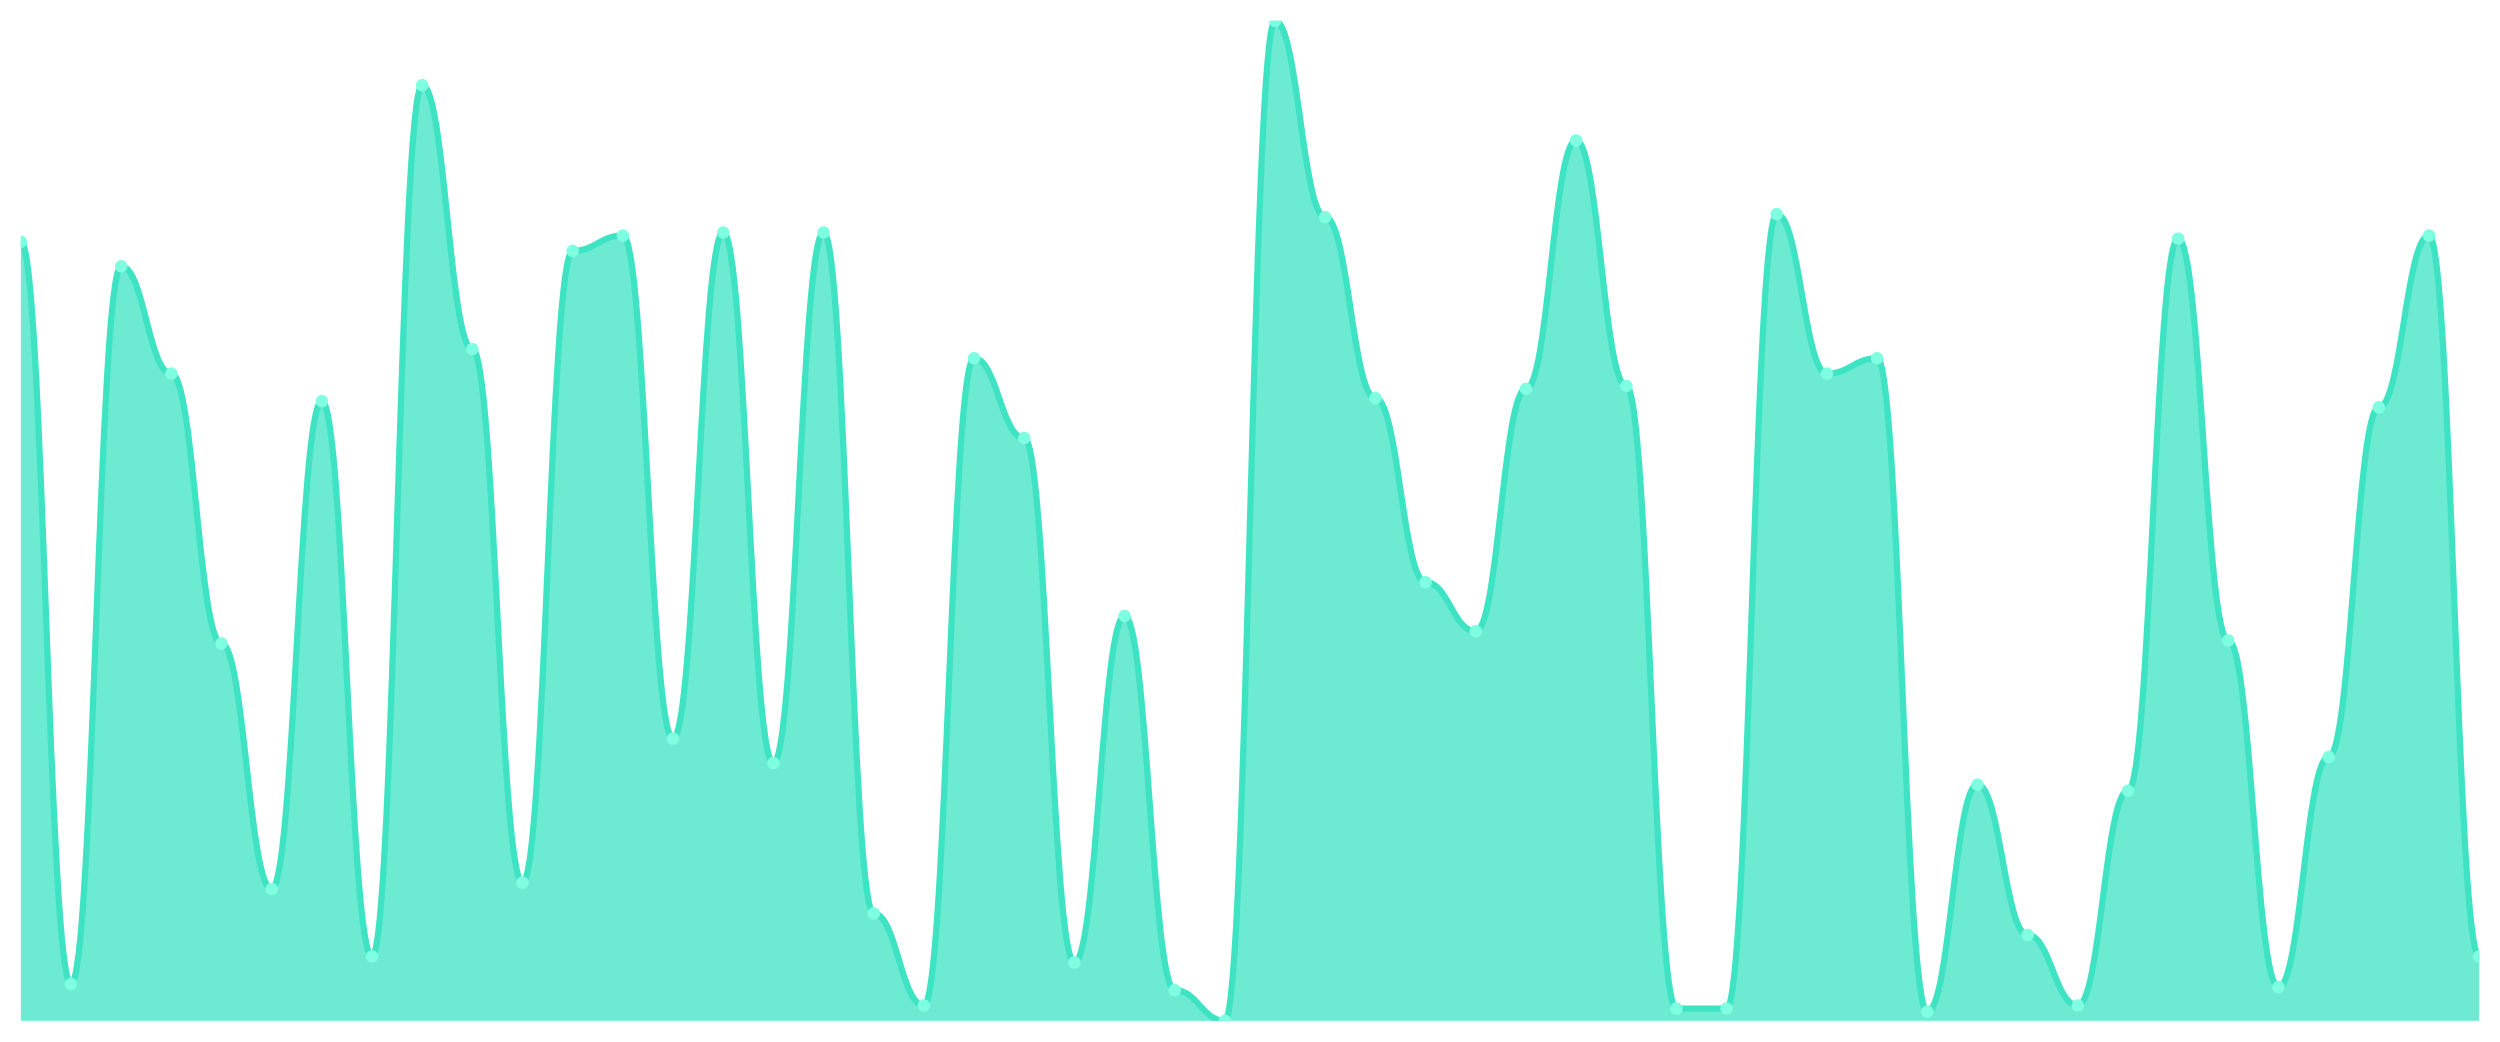
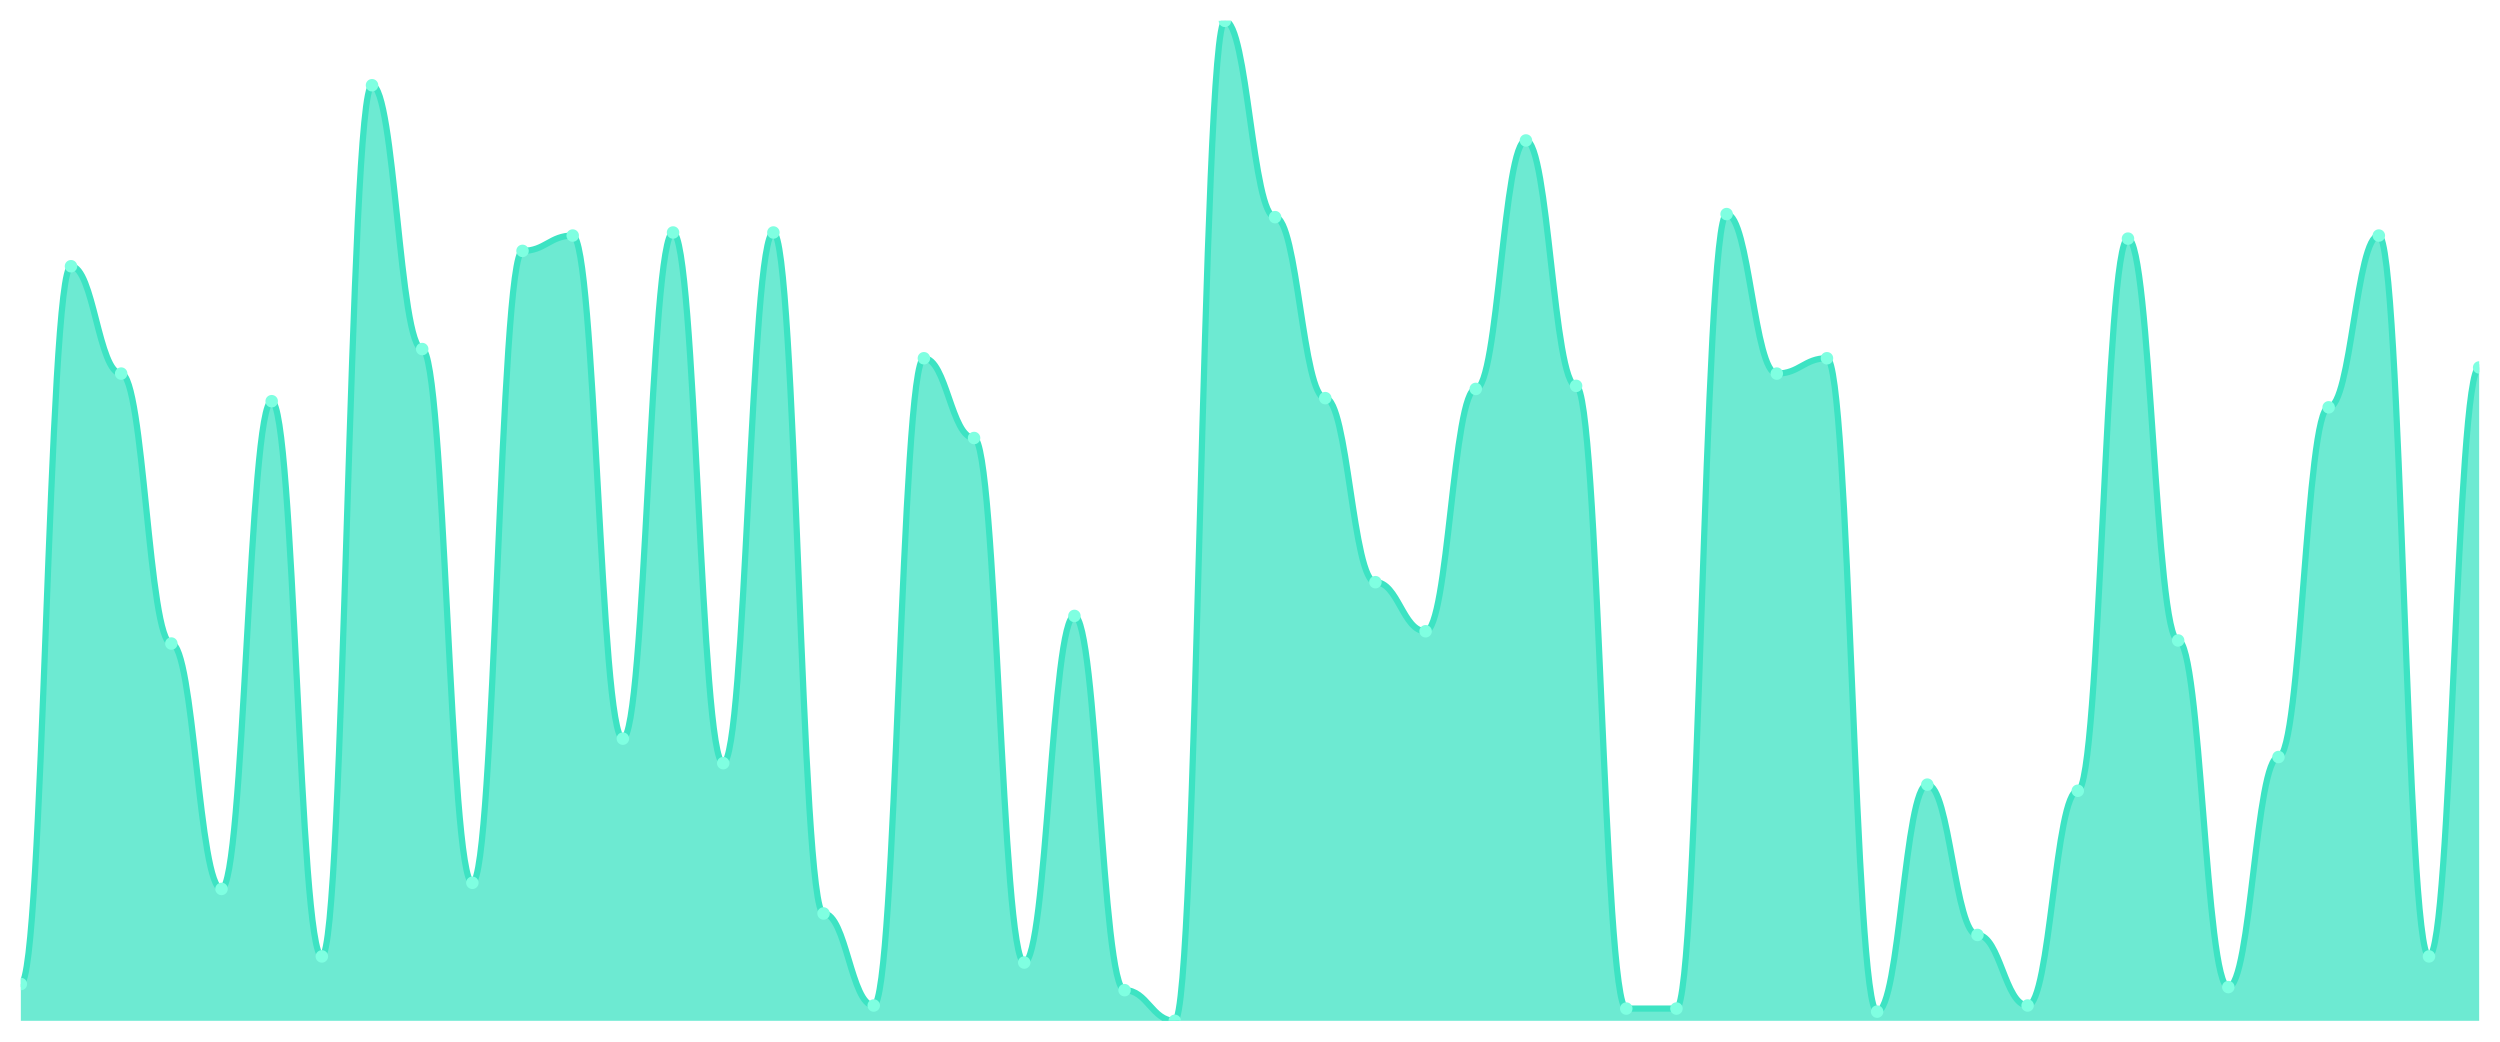
<svg xmlns="http://www.w3.org/2000/svg" viewBox="0 0 1200 500" width="1200" height="500">
  <defs>
    <clipPath id="c">
      <rect x="10" y="10" width="1180" height="480" />
    </clipPath>
  </defs>
  <rect width="1200" height="500" fill="none" />
  <g clip-path="url(#c)">
-     <path d="M 10,490 L 10,116.012 C 20.837,116.012 23.245,472.331 34.082,472.331 C 44.918,472.331 47.327,127.791 58.163,127.791 C 69,127.791 71.408,179.325 82.245,179.325 C 93.082,179.325 95.49,308.896 106.327,308.896 C 117.163,308.896 119.571,426.687 130.408,426.687 C 141.245,426.687 143.653,192.577 154.49,192.577 C 165.327,192.577 167.735,459.08 178.571,459.08 C 189.408,459.08 191.816,40.92 202.653,40.92 C 213.49,40.92 215.898,167.546 226.735,167.546 C 237.571,167.546 239.98,423.742 250.816,423.742 C 261.653,423.742 264.061,120.429 274.898,120.429 C 285.735,120.429 288.143,113.067 298.98,113.067 C 309.816,113.067 312.224,354.54 323.061,354.54 C 333.898,354.54 336.306,111.595 347.143,111.595 C 357.98,111.595 360.388,366.319 371.224,366.319 C 382.061,366.319 384.469,111.595 395.306,111.595 C 406.143,111.595 408.551,438.466 419.388,438.466 C 430.224,438.466 432.633,482.638 443.469,482.638 C 454.306,482.638 456.714,171.963 467.551,171.963 C 478.388,171.963 480.796,210.245 491.633,210.245 C 502.469,210.245 504.878,462.025 515.714,462.025 C 526.551,462.025 528.959,295.644 539.796,295.644 C 550.633,295.644 553.041,475.276 563.878,475.276 C 574.714,475.276 577.122,490 587.959,490 C 598.796,490 601.204,10 612.041,10 C 622.878,10 625.286,104.233 636.122,104.233 C 646.959,104.233 649.367,191.104 660.204,191.104 C 671.041,191.104 673.449,279.448 684.286,279.448 C 695.122,279.448 697.531,303.006 708.367,303.006 C 719.204,303.006 721.612,186.687 732.449,186.687 C 743.286,186.687 745.694,67.423 756.531,67.423 C 767.367,67.423 769.776,185.215 780.612,185.215 C 791.449,185.215 793.857,484.11 804.694,484.11 C 815.531,484.11 817.939,484.11 828.776,484.11 C 839.612,484.11 842.02,102.761 852.857,102.761 C 863.694,102.761 866.102,179.325 876.939,179.325 C 887.776,179.325 890.184,171.963 901.02,171.963 C 911.857,171.963 914.265,485.583 925.102,485.583 C 935.939,485.583 938.347,376.626 949.184,376.626 C 960.02,376.626 962.429,448.773 973.265,448.773 C 984.102,448.773 986.51,482.638 997.347,482.638 C 1008.184,482.638 1010.592,379.571 1021.429,379.571 C 1032.265,379.571 1034.673,114.54 1045.51,114.54 C 1056.347,114.54 1058.755,307.423 1069.592,307.423 C 1080.429,307.423 1082.837,473.804 1093.673,473.804 C 1104.51,473.804 1106.918,363.374 1117.755,363.374 C 1128.592,363.374 1131,195.521 1141.837,195.521 C 1152.673,195.521 1155.082,113.067 1165.918,113.067 C 1176.755,113.067 1179.163,459.08 1190,459.08 L 1190,490 Z" fill="rgba(61,227,195,0.75)" />
-     <path d="M 10,116.012 C 20.837,116.012 23.245,472.331 34.082,472.331 C 44.918,472.331 47.327,127.791 58.163,127.791 C 69,127.791 71.408,179.325 82.245,179.325 C 93.082,179.325 95.49,308.896 106.327,308.896 C 117.163,308.896 119.571,426.687 130.408,426.687 C 141.245,426.687 143.653,192.577 154.49,192.577 C 165.327,192.577 167.735,459.08 178.571,459.08 C 189.408,459.08 191.816,40.92 202.653,40.92 C 213.49,40.92 215.898,167.546 226.735,167.546 C 237.571,167.546 239.98,423.742 250.816,423.742 C 261.653,423.742 264.061,120.429 274.898,120.429 C 285.735,120.429 288.143,113.067 298.98,113.067 C 309.816,113.067 312.224,354.54 323.061,354.54 C 333.898,354.54 336.306,111.595 347.143,111.595 C 357.98,111.595 360.388,366.319 371.224,366.319 C 382.061,366.319 384.469,111.595 395.306,111.595 C 406.143,111.595 408.551,438.466 419.388,438.466 C 430.224,438.466 432.633,482.638 443.469,482.638 C 454.306,482.638 456.714,171.963 467.551,171.963 C 478.388,171.963 480.796,210.245 491.633,210.245 C 502.469,210.245 504.878,462.025 515.714,462.025 C 526.551,462.025 528.959,295.644 539.796,295.644 C 550.633,295.644 553.041,475.276 563.878,475.276 C 574.714,475.276 577.122,490 587.959,490 C 598.796,490 601.204,10 612.041,10 C 622.878,10 625.286,104.233 636.122,104.233 C 646.959,104.233 649.367,191.104 660.204,191.104 C 671.041,191.104 673.449,279.448 684.286,279.448 C 695.122,279.448 697.531,303.006 708.367,303.006 C 719.204,303.006 721.612,186.687 732.449,186.687 C 743.286,186.687 745.694,67.423 756.531,67.423 C 767.367,67.423 769.776,185.215 780.612,185.215 C 791.449,185.215 793.857,484.11 804.694,484.11 C 815.531,484.11 817.939,484.11 828.776,484.11 C 839.612,484.11 842.02,102.761 852.857,102.761 C 863.694,102.761 866.102,179.325 876.939,179.325 C 887.776,179.325 890.184,171.963 901.02,171.963 C 911.857,171.963 914.265,485.583 925.102,485.583 C 935.939,485.583 938.347,376.626 949.184,376.626 C 960.02,376.626 962.429,448.773 973.265,448.773 C 984.102,448.773 986.51,482.638 997.347,482.638 C 1008.184,482.638 1010.592,379.571 1021.429,379.571 C 1032.265,379.571 1034.673,114.54 1045.51,114.54 C 1056.347,114.54 1058.755,307.423 1069.592,307.423 C 1080.429,307.423 1082.837,473.804 1093.673,473.804 C 1104.51,473.804 1106.918,363.374 1117.755,363.374 C 1128.592,363.374 1131,195.521 1141.837,195.521 C 1152.673,195.521 1155.082,113.067 1165.918,113.067 C 1176.755,113.067 1179.163,459.08 1190,459.08" fill="none" stroke="#3de3c3" stroke-width="3" stroke-linecap="round" stroke-linejoin="round" />
-     <circle cx="10" cy="116.012" r="3" fill="#7fffe1" />
-     <circle cx="34.082" cy="472.331" r="3" fill="#7fffe1" />
-     <circle cx="58.163" cy="127.791" r="3" fill="#7fffe1" />
-     <circle cx="82.245" cy="179.325" r="3" fill="#7fffe1" />
-     <circle cx="106.327" cy="308.896" r="3" fill="#7fffe1" />
-     <circle cx="130.408" cy="426.687" r="3" fill="#7fffe1" />
-     <circle cx="154.49" cy="192.577" r="3" fill="#7fffe1" />
-     <circle cx="178.571" cy="459.08" r="3" fill="#7fffe1" />
-     <circle cx="202.653" cy="40.92" r="3" fill="#7fffe1" />
-     <circle cx="226.735" cy="167.546" r="3" fill="#7fffe1" />
-     <circle cx="250.816" cy="423.742" r="3" fill="#7fffe1" />
-     <circle cx="274.898" cy="120.429" r="3" fill="#7fffe1" />
-     <circle cx="298.98" cy="113.067" r="3" fill="#7fffe1" />
-     <circle cx="323.061" cy="354.54" r="3" fill="#7fffe1" />
-     <circle cx="347.143" cy="111.595" r="3" fill="#7fffe1" />
-     <circle cx="371.224" cy="366.319" r="3" fill="#7fffe1" />
-     <circle cx="395.306" cy="111.595" r="3" fill="#7fffe1" />
-     <circle cx="419.388" cy="438.466" r="3" fill="#7fffe1" />
-     <circle cx="443.469" cy="482.638" r="3" fill="#7fffe1" />
-     <circle cx="467.551" cy="171.963" r="3" fill="#7fffe1" />
-     <circle cx="491.633" cy="210.245" r="3" fill="#7fffe1" />
-     <circle cx="515.714" cy="462.025" r="3" fill="#7fffe1" />
-     <circle cx="539.796" cy="295.644" r="3" fill="#7fffe1" />
-     <circle cx="563.878" cy="475.276" r="3" fill="#7fffe1" />
-     <circle cx="587.959" cy="490" r="3" fill="#7fffe1" />
-     <circle cx="612.041" cy="10" r="3" fill="#7fffe1" />
-     <circle cx="636.122" cy="104.233" r="3" fill="#7fffe1" />
-     <circle cx="660.204" cy="191.104" r="3" fill="#7fffe1" />
-     <circle cx="684.286" cy="279.448" r="3" fill="#7fffe1" />
-     <circle cx="708.367" cy="303.006" r="3" fill="#7fffe1" />
-     <circle cx="732.449" cy="186.687" r="3" fill="#7fffe1" />
-     <circle cx="756.531" cy="67.423" r="3" fill="#7fffe1" />
-     <circle cx="780.612" cy="185.215" r="3" fill="#7fffe1" />
+     <path d="M 10,490 L 10,472.331 C 20.837,472.331 23.245,127.791 34.082,127.791 C 44.918,127.791 47.327,179.325 58.163,179.325 C 69,179.325 71.408,308.896 82.245,308.896 C 93.082,308.896 95.49,426.687 106.327,426.687 C 117.163,426.687 119.571,192.577 130.408,192.577 C 141.245,192.577 143.653,459.08 154.49,459.08 C 165.327,459.08 167.735,40.92 178.571,40.92 C 189.408,40.92 191.816,167.546 202.653,167.546 C 213.49,167.546 215.898,423.742 226.735,423.742 C 237.571,423.742 239.98,120.429 250.816,120.429 C 261.653,120.429 264.061,113.067 274.898,113.067 C 285.735,113.067 288.143,354.54 298.98,354.54 C 309.816,354.54 312.224,111.595 323.061,111.595 C 333.898,111.595 336.306,366.319 347.143,366.319 C 357.98,366.319 360.388,111.595 371.224,111.595 C 382.061,111.595 384.469,438.466 395.306,438.466 C 406.143,438.466 408.551,482.638 419.388,482.638 C 430.224,482.638 432.633,171.963 443.469,171.963 C 454.306,171.963 456.714,210.245 467.551,210.245 C 478.388,210.245 480.796,462.025 491.633,462.025 C 502.469,462.025 504.878,295.644 515.714,295.644 C 526.551,295.644 528.959,475.276 539.796,475.276 C 550.633,475.276 553.041,490 563.878,490 C 574.714,490 577.122,10 587.959,10 C 598.796,10 601.204,104.233 612.041,104.233 C 622.878,104.233 625.286,191.104 636.122,191.104 C 646.959,191.104 649.367,279.448 660.204,279.448 C 671.041,279.448 673.449,303.006 684.286,303.006 C 695.122,303.006 697.531,186.687 708.367,186.687 C 719.204,186.687 721.612,67.423 732.449,67.423 C 743.286,67.423 745.694,185.215 756.531,185.215 C 767.367,185.215 769.776,484.11 780.612,484.11 C 791.449,484.11 793.857,484.11 804.694,484.11 C 815.531,484.11 817.939,102.761 828.776,102.761 C 839.612,102.761 842.02,179.325 852.857,179.325 C 863.694,179.325 866.102,171.963 876.939,171.963 C 887.776,171.963 890.184,485.583 901.02,485.583 C 911.857,485.583 914.265,376.626 925.102,376.626 C 935.939,376.626 938.347,448.773 949.184,448.773 C 960.02,448.773 962.429,482.638 973.265,482.638 C 984.102,482.638 986.51,379.571 997.347,379.571 C 1008.184,379.571 1010.592,114.54 1021.429,114.54 C 1032.265,114.54 1034.673,307.423 1045.51,307.423 C 1056.347,307.423 1058.755,473.804 1069.592,473.804 C 1080.429,473.804 1082.837,363.374 1093.673,363.374 C 1104.51,363.374 1106.918,195.521 1117.755,195.521 C 1128.592,195.521 1131,113.067 1141.837,113.067 C 1152.673,113.067 1155.082,459.08 1165.918,459.08 C 1176.755,459.08 1179.163,176.38 1190,176.38 L 1190,490 Z" fill="rgba(61,227,195,0.75)" />
+     <path d="M 10,472.331 C 20.837,472.331 23.245,127.791 34.082,127.791 C 44.918,127.791 47.327,179.325 58.163,179.325 C 69,179.325 71.408,308.896 82.245,308.896 C 93.082,308.896 95.49,426.687 106.327,426.687 C 117.163,426.687 119.571,192.577 130.408,192.577 C 141.245,192.577 143.653,459.08 154.49,459.08 C 165.327,459.08 167.735,40.92 178.571,40.92 C 189.408,40.92 191.816,167.546 202.653,167.546 C 213.49,167.546 215.898,423.742 226.735,423.742 C 237.571,423.742 239.98,120.429 250.816,120.429 C 261.653,120.429 264.061,113.067 274.898,113.067 C 285.735,113.067 288.143,354.54 298.98,354.54 C 309.816,354.54 312.224,111.595 323.061,111.595 C 333.898,111.595 336.306,366.319 347.143,366.319 C 357.98,366.319 360.388,111.595 371.224,111.595 C 382.061,111.595 384.469,438.466 395.306,438.466 C 406.143,438.466 408.551,482.638 419.388,482.638 C 430.224,482.638 432.633,171.963 443.469,171.963 C 454.306,171.963 456.714,210.245 467.551,210.245 C 478.388,210.245 480.796,462.025 491.633,462.025 C 502.469,462.025 504.878,295.644 515.714,295.644 C 526.551,295.644 528.959,475.276 539.796,475.276 C 550.633,475.276 553.041,490 563.878,490 C 574.714,490 577.122,10 587.959,10 C 598.796,10 601.204,104.233 612.041,104.233 C 622.878,104.233 625.286,191.104 636.122,191.104 C 646.959,191.104 649.367,279.448 660.204,279.448 C 671.041,279.448 673.449,303.006 684.286,303.006 C 695.122,303.006 697.531,186.687 708.367,186.687 C 719.204,186.687 721.612,67.423 732.449,67.423 C 743.286,67.423 745.694,185.215 756.531,185.215 C 767.367,185.215 769.776,484.11 780.612,484.11 C 791.449,484.11 793.857,484.11 804.694,484.11 C 815.531,484.11 817.939,102.761 828.776,102.761 C 839.612,102.761 842.02,179.325 852.857,179.325 C 863.694,179.325 866.102,171.963 876.939,171.963 C 887.776,171.963 890.184,485.583 901.02,485.583 C 911.857,485.583 914.265,376.626 925.102,376.626 C 935.939,376.626 938.347,448.773 949.184,448.773 C 960.02,448.773 962.429,482.638 973.265,482.638 C 984.102,482.638 986.51,379.571 997.347,379.571 C 1008.184,379.571 1010.592,114.54 1021.429,114.54 C 1032.265,114.54 1034.673,307.423 1045.51,307.423 C 1056.347,307.423 1058.755,473.804 1069.592,473.804 C 1080.429,473.804 1082.837,363.374 1093.673,363.374 C 1104.51,363.374 1106.918,195.521 1117.755,195.521 C 1128.592,195.521 1131,113.067 1141.837,113.067 C 1152.673,113.067 1155.082,459.08 1165.918,459.08 C 1176.755,459.08 1179.163,176.38 1190,176.38" fill="none" stroke="#3de3c3" stroke-width="3" stroke-linecap="round" stroke-linejoin="round" />
+     <circle cx="10" cy="472.331" r="3" fill="#7fffe1" />
+     <circle cx="34.082" cy="127.791" r="3" fill="#7fffe1" />
+     <circle cx="58.163" cy="179.325" r="3" fill="#7fffe1" />
+     <circle cx="82.245" cy="308.896" r="3" fill="#7fffe1" />
+     <circle cx="106.327" cy="426.687" r="3" fill="#7fffe1" />
+     <circle cx="130.408" cy="192.577" r="3" fill="#7fffe1" />
+     <circle cx="154.49" cy="459.08" r="3" fill="#7fffe1" />
+     <circle cx="178.571" cy="40.92" r="3" fill="#7fffe1" />
+     <circle cx="202.653" cy="167.546" r="3" fill="#7fffe1" />
+     <circle cx="226.735" cy="423.742" r="3" fill="#7fffe1" />
+     <circle cx="250.816" cy="120.429" r="3" fill="#7fffe1" />
+     <circle cx="274.898" cy="113.067" r="3" fill="#7fffe1" />
+     <circle cx="298.98" cy="354.54" r="3" fill="#7fffe1" />
+     <circle cx="323.061" cy="111.595" r="3" fill="#7fffe1" />
+     <circle cx="347.143" cy="366.319" r="3" fill="#7fffe1" />
+     <circle cx="371.224" cy="111.595" r="3" fill="#7fffe1" />
+     <circle cx="395.306" cy="438.466" r="3" fill="#7fffe1" />
+     <circle cx="419.388" cy="482.638" r="3" fill="#7fffe1" />
+     <circle cx="443.469" cy="171.963" r="3" fill="#7fffe1" />
+     <circle cx="467.551" cy="210.245" r="3" fill="#7fffe1" />
+     <circle cx="491.633" cy="462.025" r="3" fill="#7fffe1" />
+     <circle cx="515.714" cy="295.644" r="3" fill="#7fffe1" />
+     <circle cx="539.796" cy="475.276" r="3" fill="#7fffe1" />
+     <circle cx="563.878" cy="490" r="3" fill="#7fffe1" />
+     <circle cx="587.959" cy="10" r="3" fill="#7fffe1" />
+     <circle cx="612.041" cy="104.233" r="3" fill="#7fffe1" />
+     <circle cx="636.122" cy="191.104" r="3" fill="#7fffe1" />
+     <circle cx="660.204" cy="279.448" r="3" fill="#7fffe1" />
+     <circle cx="684.286" cy="303.006" r="3" fill="#7fffe1" />
+     <circle cx="708.367" cy="186.687" r="3" fill="#7fffe1" />
+     <circle cx="732.449" cy="67.423" r="3" fill="#7fffe1" />
+     <circle cx="756.531" cy="185.215" r="3" fill="#7fffe1" />
+     <circle cx="780.612" cy="484.11" r="3" fill="#7fffe1" />
    <circle cx="804.694" cy="484.11" r="3" fill="#7fffe1" />
-     <circle cx="828.776" cy="484.11" r="3" fill="#7fffe1" />
-     <circle cx="852.857" cy="102.761" r="3" fill="#7fffe1" />
-     <circle cx="876.939" cy="179.325" r="3" fill="#7fffe1" />
-     <circle cx="901.02" cy="171.963" r="3" fill="#7fffe1" />
-     <circle cx="925.102" cy="485.583" r="3" fill="#7fffe1" />
-     <circle cx="949.184" cy="376.626" r="3" fill="#7fffe1" />
-     <circle cx="973.265" cy="448.773" r="3" fill="#7fffe1" />
-     <circle cx="997.347" cy="482.638" r="3" fill="#7fffe1" />
-     <circle cx="1021.429" cy="379.571" r="3" fill="#7fffe1" />
-     <circle cx="1045.51" cy="114.54" r="3" fill="#7fffe1" />
-     <circle cx="1069.592" cy="307.423" r="3" fill="#7fffe1" />
-     <circle cx="1093.673" cy="473.804" r="3" fill="#7fffe1" />
-     <circle cx="1117.755" cy="363.374" r="3" fill="#7fffe1" />
-     <circle cx="1141.837" cy="195.521" r="3" fill="#7fffe1" />
-     <circle cx="1165.918" cy="113.067" r="3" fill="#7fffe1" />
-     <circle cx="1190" cy="459.08" r="3" fill="#7fffe1" />
+     <circle cx="828.776" cy="102.761" r="3" fill="#7fffe1" />
+     <circle cx="852.857" cy="179.325" r="3" fill="#7fffe1" />
+     <circle cx="876.939" cy="171.963" r="3" fill="#7fffe1" />
+     <circle cx="901.02" cy="485.583" r="3" fill="#7fffe1" />
+     <circle cx="925.102" cy="376.626" r="3" fill="#7fffe1" />
+     <circle cx="949.184" cy="448.773" r="3" fill="#7fffe1" />
+     <circle cx="973.265" cy="482.638" r="3" fill="#7fffe1" />
+     <circle cx="997.347" cy="379.571" r="3" fill="#7fffe1" />
+     <circle cx="1021.429" cy="114.54" r="3" fill="#7fffe1" />
+     <circle cx="1045.51" cy="307.423" r="3" fill="#7fffe1" />
+     <circle cx="1069.592" cy="473.804" r="3" fill="#7fffe1" />
+     <circle cx="1093.673" cy="363.374" r="3" fill="#7fffe1" />
+     <circle cx="1117.755" cy="195.521" r="3" fill="#7fffe1" />
+     <circle cx="1141.837" cy="113.067" r="3" fill="#7fffe1" />
+     <circle cx="1165.918" cy="459.08" r="3" fill="#7fffe1" />
+     <circle cx="1190" cy="176.38" r="3" fill="#7fffe1" />
  </g>
</svg>
